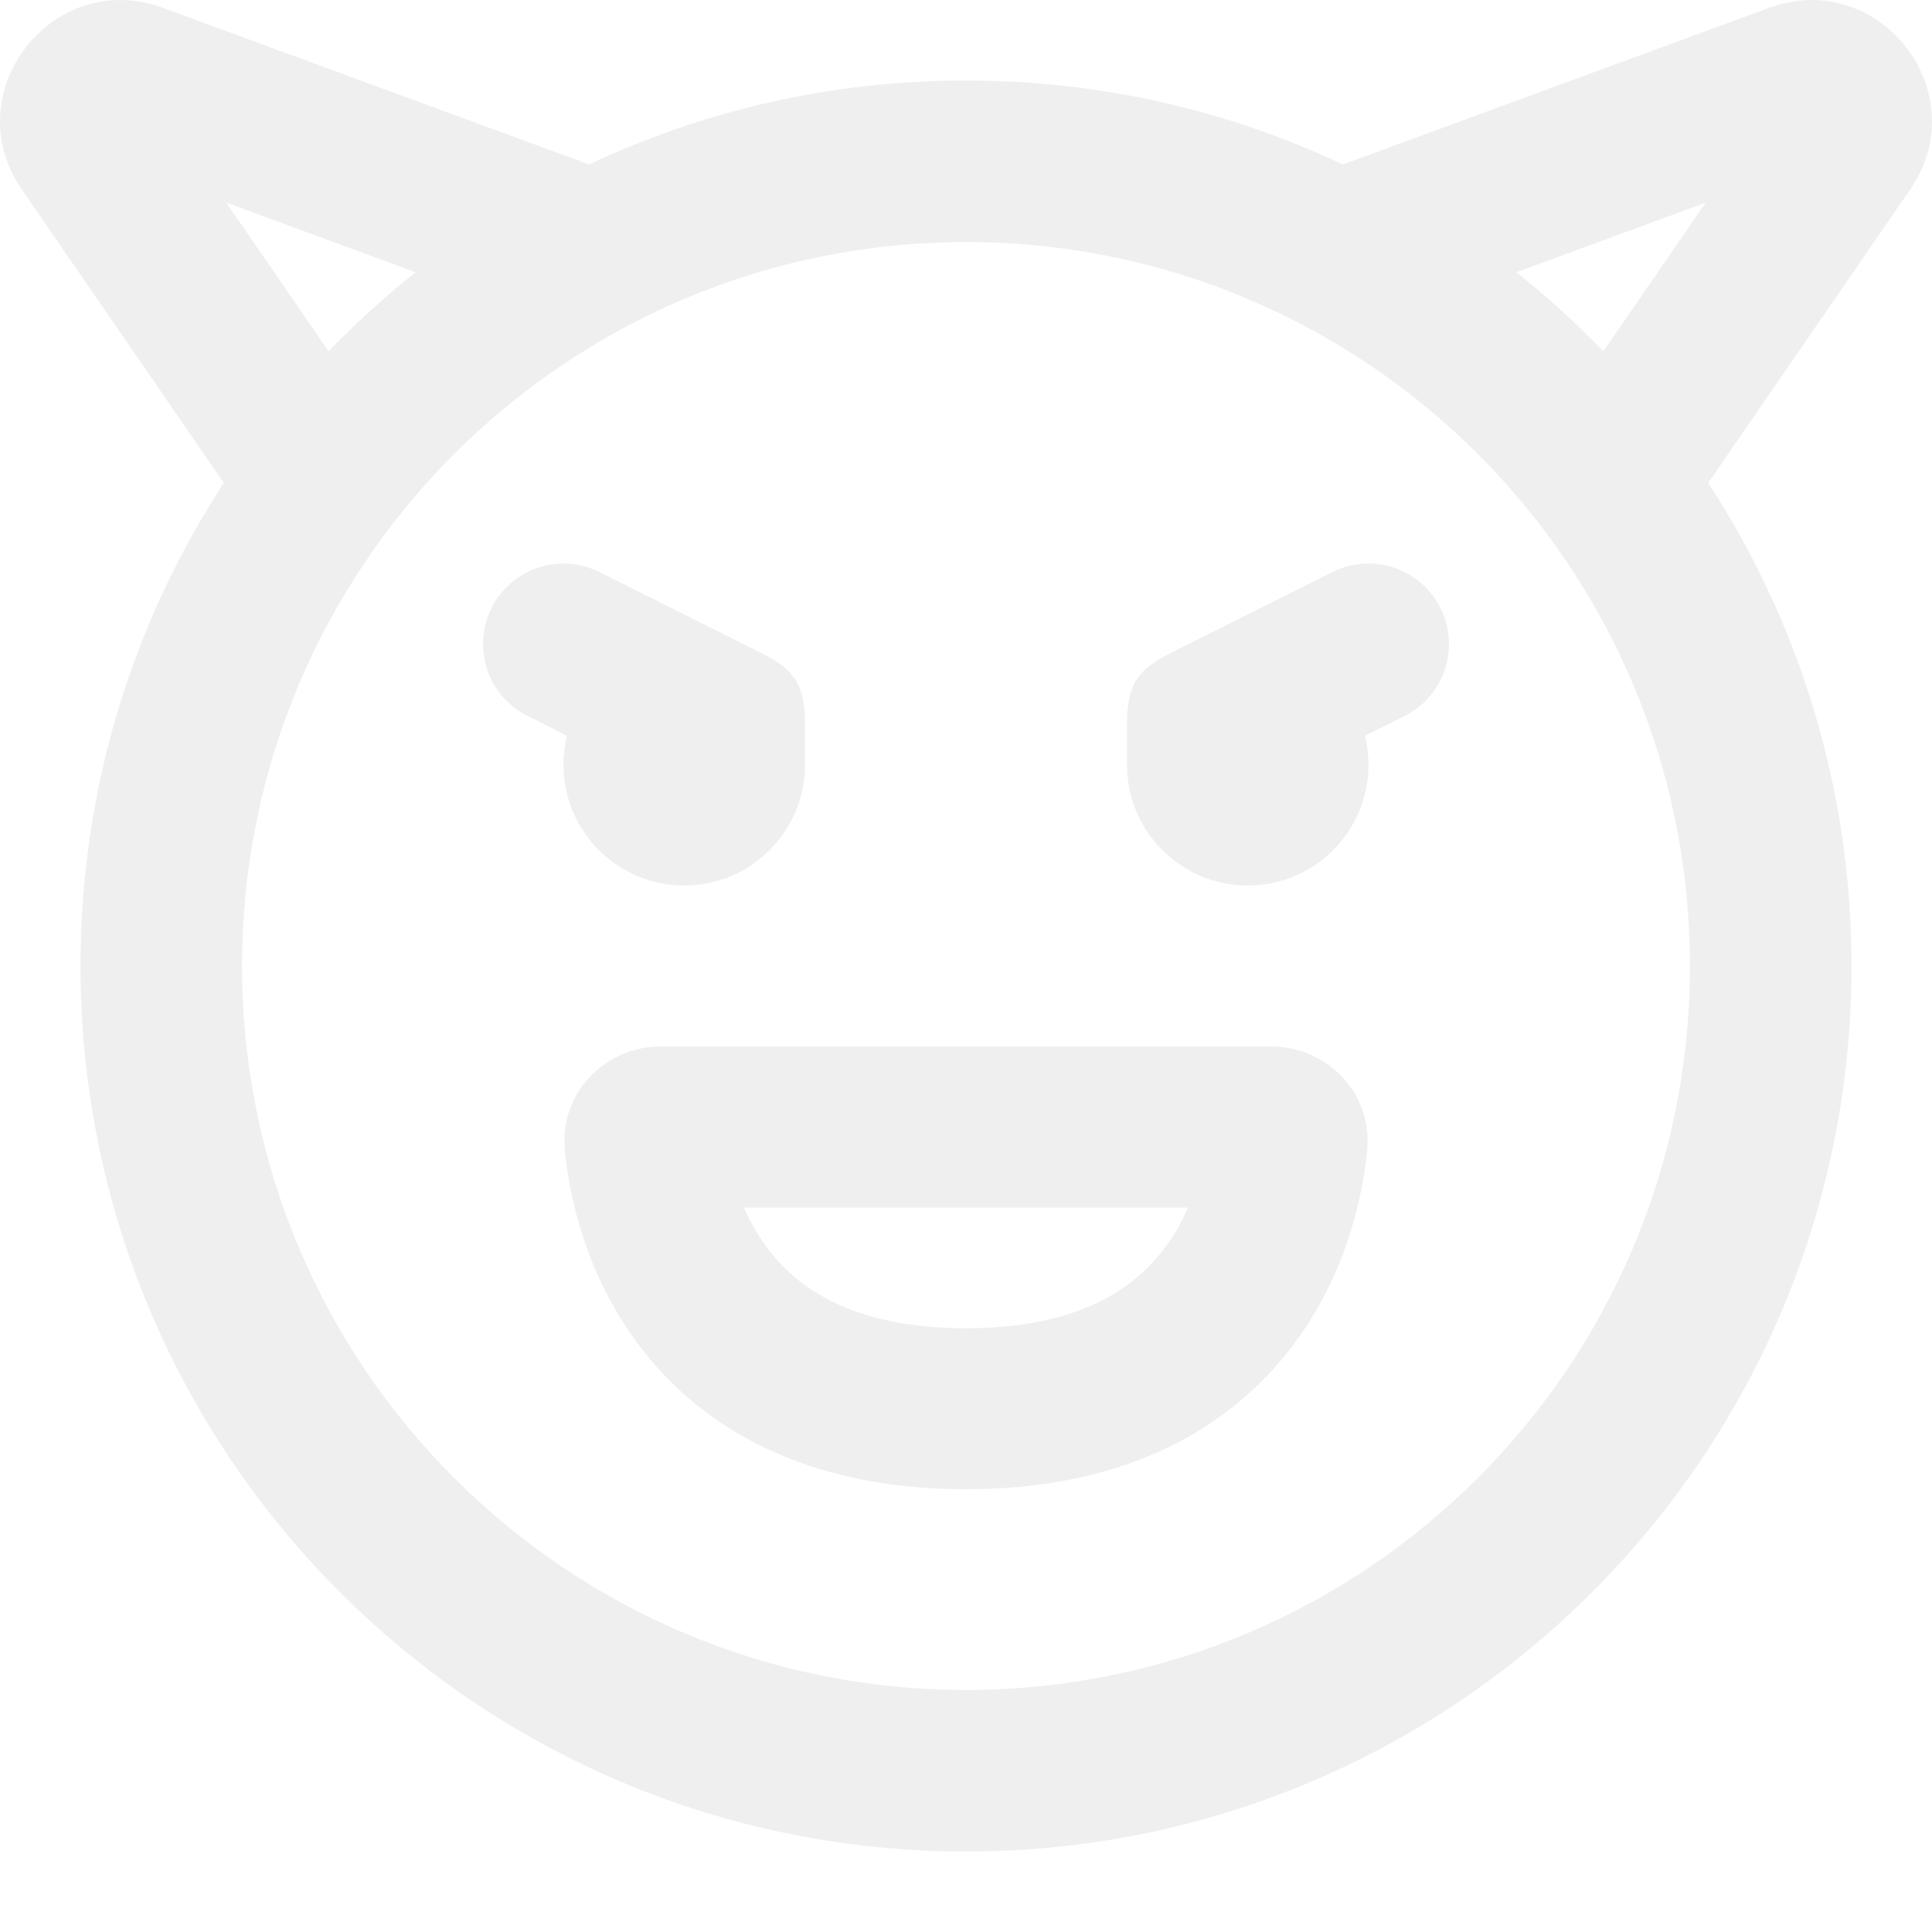
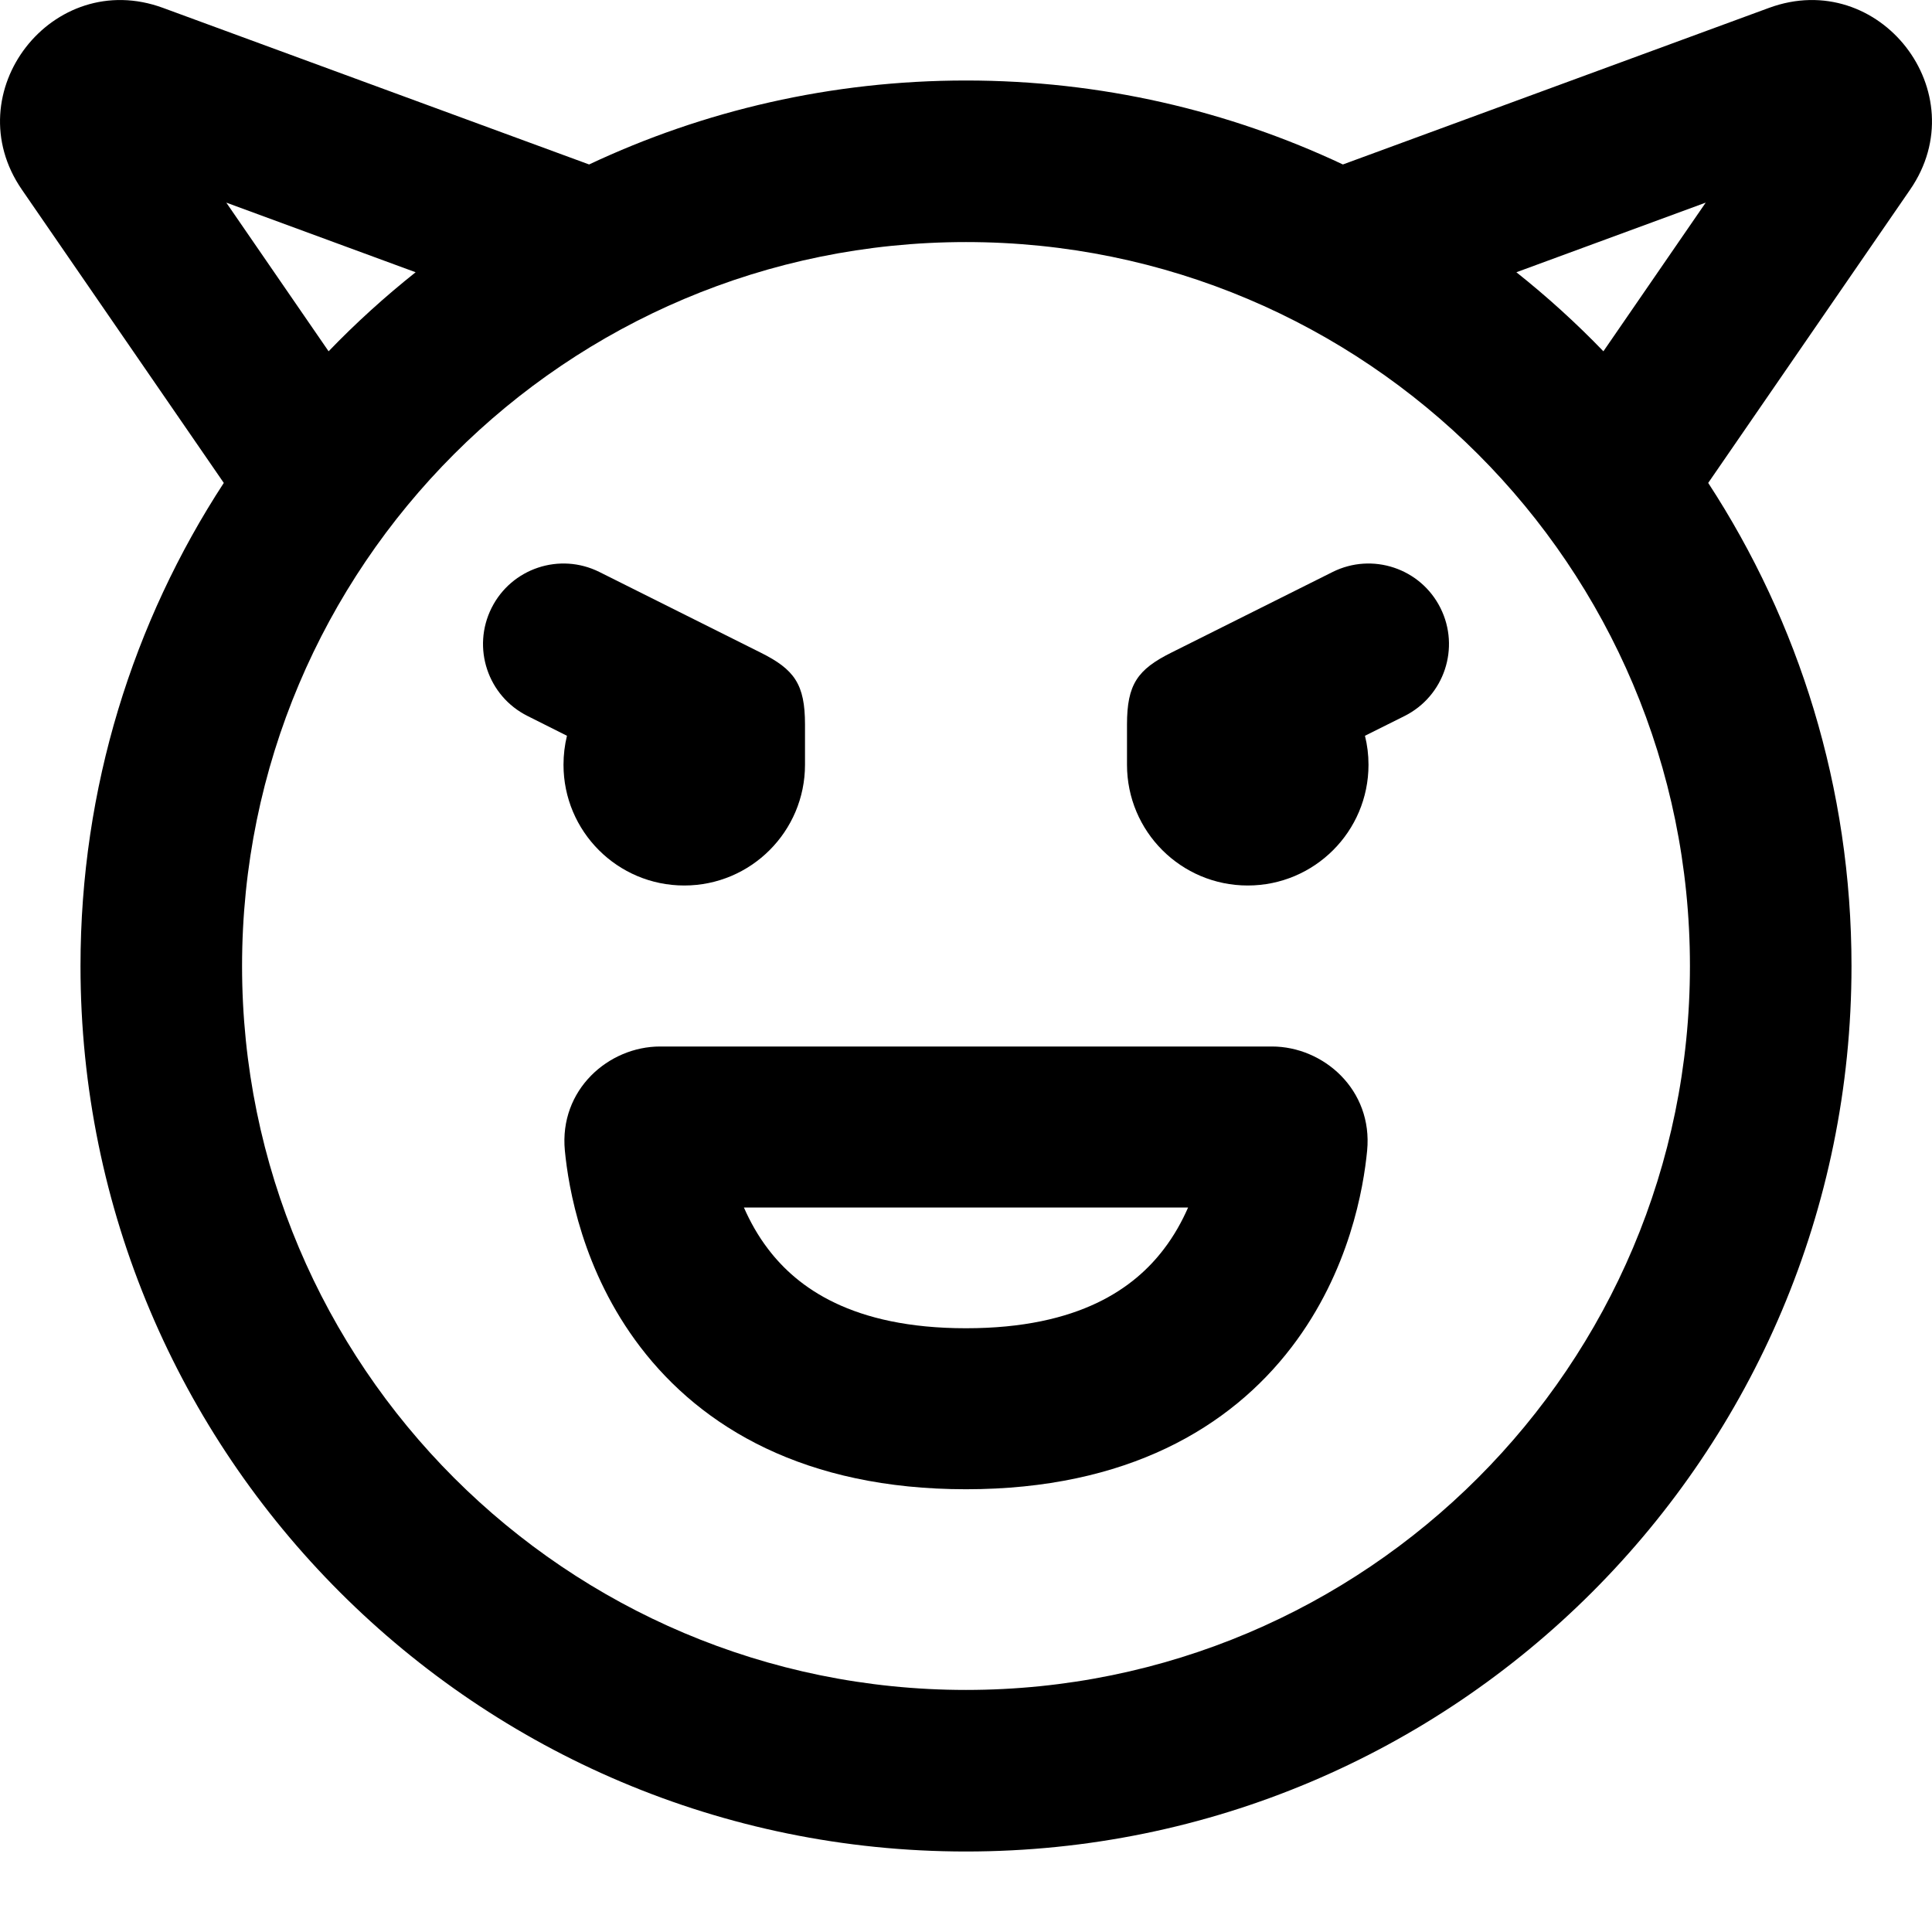
<svg xmlns="http://www.w3.org/2000/svg" width="64px" height="64px" viewBox="0 0 24 24" fill="none">
  <g id="SVGRepo_bgCarrier" stroke-width="0" />
  <g id="SVGRepo_tracerCarrier" stroke-linecap="round" stroke-linejoin="round" />
  <g id="SVGRepo_iconCarrier">
-     <path d="M7.447 7.106C6.953 6.859 6.353 7.059 6.106 7.553C5.859 8.047 6.059 8.647 6.553 8.894L7.043 9.14C7.015 9.255 7 9.376 7 9.5C7 10.328 7.671 11 8.5 11C9.328 11 10 10.328 10 9.5L10 9C10 8.5 9.869 8.316 9.447 8.106L7.447 7.106Z" fill="#efefef" />
-     <path d="M17.894 7.553C17.647 7.059 17.047 6.859 16.553 7.106L14.553 8.106C14.131 8.316 14 8.5 14 9L14 9.5C14 10.329 14.671 11 15.5 11C16.328 11 17 10.329 17 9.5C17 9.376 16.985 9.255 16.956 9.14L17.447 8.895C17.941 8.648 18.141 8.047 17.894 7.553Z" fill="#efefef" />
-     <path fill-rule="evenodd" clip-rule="evenodd" d="M7.017 14.294C6.944 13.536 7.561 13 8.2 13H15.8C16.439 13 17.056 13.536 16.983 14.294C16.939 14.749 16.768 15.788 16.045 16.734C15.283 17.731 14.001 18.5 12 18.5C9.999 18.5 8.717 17.731 7.955 16.734C7.232 15.788 7.061 14.749 7.017 14.294ZM9.241 15C9.317 15.173 9.415 15.351 9.544 15.519C9.902 15.988 10.578 16.5 12 16.5C13.422 16.5 14.098 15.988 14.456 15.519C14.585 15.351 14.683 15.173 14.759 15H9.241Z" fill="#efefef" />
-     <path fill-rule="evenodd" clip-rule="evenodd" d="M7.318 2.043L2.025 0.098C0.652 -0.407 -0.558 1.151 0.272 2.356L2.78 5.999C1.654 7.725 1 9.786 1 12C1 18.075 5.925 23 12 23C18.075 23 23 18.075 23 12C23 9.786 22.346 7.725 21.22 5.999L23.728 2.356C24.558 1.151 23.348 -0.407 21.975 0.098L16.682 2.043C15.261 1.374 13.674 1 12 1C10.326 1 8.739 1.374 7.318 2.043ZM5.163 3.382L2.811 2.517L4.082 4.364C4.42 4.013 4.782 3.685 5.163 3.382ZM21.189 2.517L19.918 4.364C19.58 4.013 19.218 3.685 18.837 3.382L21.189 2.517ZM12 20.993C7.033 20.993 3.007 16.967 3.007 12C3.007 7.033 7.033 3.007 12 3.007C16.967 3.007 20.993 7.033 20.993 12C20.993 16.967 16.967 20.993 12 20.993Z" fill="#efefef" />
+     <path d="M7.447 7.106C6.953 6.859 6.353 7.059 6.106 7.553C5.859 8.047 6.059 8.647 6.553 8.894L7.043 9.14C7.015 9.255 7 9.376 7 9.5C7 10.328 7.671 11 8.5 11C9.328 11 10 10.328 10 9.5L10 9C10 8.5 9.869 8.316 9.447 8.106L7.447 7.106Z" fill="currentColor" />
+     <path d="M17.894 7.553C17.647 7.059 17.047 6.859 16.553 7.106L14.553 8.106C14.131 8.316 14 8.5 14 9L14 9.5C14 10.329 14.671 11 15.5 11C16.328 11 17 10.329 17 9.5C17 9.376 16.985 9.255 16.956 9.14L17.447 8.895C17.941 8.648 18.141 8.047 17.894 7.553Z" fill="currentColor" />
+     <path fill-rule="evenodd" clip-rule="evenodd" d="M7.017 14.294C6.944 13.536 7.561 13 8.2 13H15.8C16.439 13 17.056 13.536 16.983 14.294C16.939 14.749 16.768 15.788 16.045 16.734C15.283 17.731 14.001 18.5 12 18.5C9.999 18.5 8.717 17.731 7.955 16.734C7.232 15.788 7.061 14.749 7.017 14.294ZM9.241 15C9.317 15.173 9.415 15.351 9.544 15.519C9.902 15.988 10.578 16.5 12 16.5C13.422 16.5 14.098 15.988 14.456 15.519C14.585 15.351 14.683 15.173 14.759 15H9.241Z" fill="currentColor" />
+     <path fill-rule="evenodd" clip-rule="evenodd" d="M7.318 2.043L2.025 0.098C0.652 -0.407 -0.558 1.151 0.272 2.356L2.78 5.999C1.654 7.725 1 9.786 1 12C1 18.075 5.925 23 12 23C18.075 23 23 18.075 23 12C23 9.786 22.346 7.725 21.22 5.999L23.728 2.356C24.558 1.151 23.348 -0.407 21.975 0.098L16.682 2.043C15.261 1.374 13.674 1 12 1C10.326 1 8.739 1.374 7.318 2.043ZM5.163 3.382L2.811 2.517L4.082 4.364C4.42 4.013 4.782 3.685 5.163 3.382ZM21.189 2.517L19.918 4.364C19.58 4.013 19.218 3.685 18.837 3.382L21.189 2.517ZM12 20.993C7.033 20.993 3.007 16.967 3.007 12C3.007 7.033 7.033 3.007 12 3.007C16.967 3.007 20.993 7.033 20.993 12C20.993 16.967 16.967 20.993 12 20.993Z" fill="currentColor" />
  </g>
</svg>
